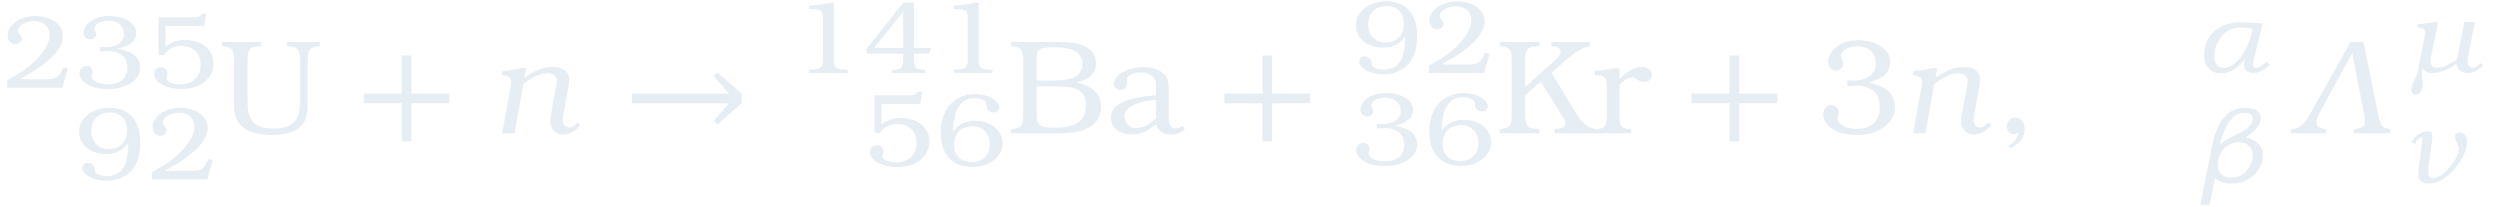
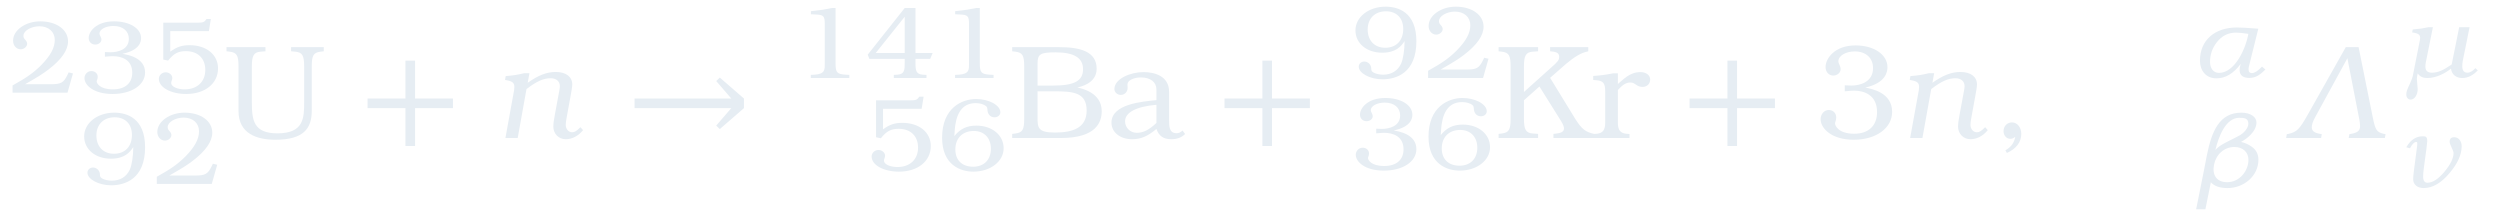
- <svg xmlns="http://www.w3.org/2000/svg" role="img" viewBox="-10 -10 18655.129 1538.18">
+ <svg xmlns="http://www.w3.org/2000/svg" height="1.618em" role="img" viewBox="-50 -50 18735.129 1618.18" width="18.735em">
  <g fill="#e6edf3" stroke="none">
    <g transform="translate(16361.878, 527.91) scale(0.77, -0.77)">
      <path d="M735 74 L702 102 C662 60 629 39 604 39 C582 39 571 51 571 76 C571 84 572 94 575 106 L666 471 C569 479 500 483 458 483 C241 483 98 359 98 160 C98 64 156 -12 259 -12 C346 -12 425 35 495 129 C487 104 484 85 484 70 C484 18 516 -8 579 -8 C650 -8 693 33 735 74 Z M569 421 C544 276 437 41 283 41 C225 41 196 91 196 148 C196 219 218 283 262 339 C310 401 372 433 448 433 C478 433 518 429 569 421 Z" />
    </g>
    <g transform="translate(16385.748, 1350.32) scale(0.77, -0.77)">
      <path d="M538 613 C538 568 486 520 462 506 C405 473 343 446 288 415 C259 398 229 375 217 358 C248 489 318 672 449 672 C503 672 538 667 538 613 Z M539 263 C539 155 452 45 332 45 C229 45 184 115 204 215 C222 311 300 388 402 388 C486 388 539 336 539 263 Z M636 264 C636 317 615 359 572 390 C540 413 506 428 467 437 C516 464 617 534 617 627 C617 677 564 722 470 722 C255 722 182 540 135 311 L107 166 L30 -218 L120 -218 L173 44 C208 6 263 -12 335 -12 C496 -12 636 107 636 264 Z" />
    </g>
    <g transform="translate(17908.287, 527.91) scale(0.77, -0.77)">
      <path d="M794 66 L770 87 C750 62 718 43 694 43 C655 43 643 69 643 106 C643 122 644 140 648 159 L714 486 L613 486 L540 123 C454 64 404 43 347 43 C298 43 284 69 284 104 C284 116 285 129 288 143 L357 486 L315 486 C253 473 236 470 161 464 L155 435 L168 433 C208 426 233 416 233 382 C233 375 232 367 230 358 L163 20 C159 -3 151 -25 137 -56 C104 -126 98 -142 98 -170 C98 -198 116 -219 140 -219 C178 -219 209 -173 209 -116 C209 -107 201 -35 201 -18 C201 -3 204 12 209 36 C232 4 260 -9 303 -9 C395 -9 487 44 533 83 C540 26 582 -9 643 -9 C696 -9 749 17 794 66 Z" />
    </g>
    <g transform="translate(17908.287, 1350.32) scale(0.77, -0.77)">
      <path d="M637 396 C637 440 611 483 564 483 C535 483 520 468 520 439 C520 411 558 355 558 329 C558 279 529 219 472 150 C412 77 355 40 304 40 C276 40 262 60 262 100 C262 172 297 362 302 444 C302 490 286 492 258 492 C195 492 141 460 98 385 L134 375 C155 416 176 437 196 437 C203 437 205 430 205 422 C205 415 205 407 204 402 L172 156 C167 119 165 92 165 73 C165 20 209 -12 267 -12 C354 -12 438 37 520 135 C599 228 637 315 637 396 Z" />
    </g>
    <g transform="translate(17003.287, 984.38) scale(1.0, -1.0)">
      <path d="M825 29 L813 31 C759 44 749 57 729 156 L623 681 L527 681 L242 175 C179 63 160 46 98 31 L85 29 L80 0 L342 0 L347 29 L335 31 C293 38 272 52 272 81 C272 100 280 124 298 157 L539 598 L629 136 C632 119 634 103 634 90 C634 60 621 40 566 31 L554 29 L549 0 L820 0 Z" />
    </g>
    <g transform="translate(14875.211, 984.38) scale(1.0, -1.0)">
      <path d="M223 31 C223 80 193 117 153 117 C117 117 90 89 90 51 C90 19 112 -6 141 -6 C154 -6 162 -3 178 9 C169 -38 146 -68 104 -92 L115 -112 C185 -81 223 -31 223 31 Z" />
    </g>
    <g transform="translate(14174.211, 984.38) scale(1.0, -1.0)">
      <path d="M673 59 L653 81 C624 52 610 43 591 43 C564 43 543 68 543 99 C543 112 545 125 550 154 L580 318 C585 346 592 384 592 401 C592 459 545 495 468 495 C401 495 339 471 258 414 L271 486 L233 486 C176 473 161 470 93 464 L88 435 L100 433 C147 425 158 410 158 383 C158 375 157 367 156 358 L91 0 L183 0 L249 367 C325 425 376 448 430 448 C472 448 499 425 499 389 C499 371 492 341 490 329 L461 172 C452 124 450 105 450 86 C450 32 490 -9 543 -9 C591 -9 637 15 673 59 Z" />
    </g>
    <g transform="translate(13554.211, 984.38) scale(1.0, -1.0)">
      <path d="M576 196 C576 343 419 369 375 378 C530 413 541 497 541 531 C541 625 440 694 302 694 C143 694 77 594 77 532 C77 495 102 468 135 468 C165 468 190 490 190 516 C190 540 173 557 173 575 C173 616 228 649 296 649 C379 649 433 600 433 524 C433 419 335 393 271 393 L221 395 L221 350 C262 354 279 355 291 355 C366 355 463 323 463 194 C463 92 399 32 292 32 C172 32 148 94 148 109 C148 121 157 131 157 154 C157 186 134 210 101 210 C67 210 40 179 40 141 C40 74 120 -13 288 -13 C456 -13 576 74 576 196 Z" />
    </g>
    <g transform="translate(12531.988, 984.38) scale(1.0, -1.0)">
      <path d="M720 224 L720 296 L436 296 L436 580 L364 580 L364 296 L80 296 L80 224 L364 224 L364 -60 L436 -60 L436 224 Z" />
    </g>
    <g transform="translate(10068.686, 534.38) scale(0.77, -0.77)">
      <path d="M644 357 C644 643 464 694 344 694 C179 694 51 593 51 463 C51 337 160 246 311 246 C445 246 496 308 529 359 C529 273 515 182 495 139 C463 70 401 32 320 32 C285 32 247 41 227 53 C195 71 210 88 201 113 C192 141 165 160 137 160 C107 160 83 138 83 110 C83 46 193 -13 314 -13 C446 -13 644 47 644 357 Z M516 477 C516 365 449 294 341 294 C237 294 170 364 170 472 C170 579 240 649 348 649 C451 649 516 583 516 477 Z" />
    </g>
    <g transform="translate(10609.226, 534.38) scale(0.77, -0.77)">
      <path d="M644 187 L602 197 L591 174 C553 96 528 82 428 82 L178 82 C309 157 350 183 404 224 C533 322 596 414 596 499 C596 613 484 694 326 694 C182 694 61 608 61 506 C61 458 94 422 135 422 C168 422 198 448 198 476 C198 486 193 499 185 508 C165 530 162 537 162 554 C162 602 237 646 317 646 C407 646 467 592 467 513 C467 437 426 361 335 268 C262 195 195 147 56 70 L56 0 L591 0 Z" />
    </g>
    <g transform="translate(10068.686, 1218.77) scale(0.77, -0.77)">
      <path d="M644 196 C644 343 471 369 423 378 C593 413 605 497 605 531 C605 625 494 694 342 694 C167 694 95 594 95 532 C95 495 122 468 159 468 C192 468 219 490 219 516 C219 540 200 557 200 575 C200 616 261 649 336 649 C427 649 486 600 486 524 C486 419 379 393 308 393 L253 395 L253 350 C298 354 317 355 330 355 C413 355 519 323 519 194 C519 92 449 32 331 32 C199 32 173 94 173 109 C173 121 183 131 183 154 C183 186 157 210 121 210 C84 210 54 179 54 141 C54 74 142 -13 327 -13 C512 -13 644 74 644 196 Z" />
    </g>
    <g transform="translate(10609.226, 1218.77) scale(0.77, -0.77)">
      <path d="M659 215 C659 342 547 435 394 435 C300 435 237 404 179 333 C184 403 184 408 188 438 C209 582 276 654 387 654 C430 654 469 642 490 623 C497 616 500 609 501 595 C501 548 528 516 570 516 C603 516 627 537 627 565 C627 633 516 694 391 694 C256 694 60 610 60 318 C60 49 242 -13 364 -13 C530 -13 659 86 659 215 Z M535 210 C535 103 468 35 362 35 C254 35 189 99 189 203 C189 313 259 383 369 383 C469 383 535 315 535 210 Z" />
    </g>
    <g transform="translate(11149.766, 984.38) scale(1.0, -1.0)">
      <path d="M750 0 L750 30 C682 45 656 65 607 141 L417 451 L537 556 C598 608 653 640 696 648 L703 650 L703 681 L417 681 L417 650 L427 649 C470 645 485 634 485 608 C485 585 477 574 426 529 L221 345 L221 537 C221 618 236 643 286 647 L327 650 L327 681 L31 681 L31 650 L56 647 C108 640 121 619 121 537 L121 144 C121 62 108 41 56 34 L31 31 L31 0 L327 0 L327 31 L286 34 C236 38 221 63 221 144 L221 283 L337 386 L498 129 C531 76 537 40 460 33 C457 33 450 32 442 31 L442 0 Z" />
    </g>
    <g transform="translate(11869.766, 984.38) scale(1.0, -1.0)">
      <path d="M447 438 C447 471 417 494 374 494 C291 494 243 435 205 405 L205 485 L171 485 C109 473 76 469 20 465 L20 435 L44 433 C95 429 110 410 110 350 L110 115 C110 60 92 37 48 32 L23 30 L23 0 L292 0 L292 30 L267 32 C223 37 205 60 205 115 L205 360 C241 400 268 416 297 416 C314 416 321 413 339 401 C356 388 372 383 390 383 C423 383 447 406 447 438 Z" />
    </g>
    <g transform="translate(9046.463, 984.38) scale(1.0, -1.0)">
      <path d="M720 224 L720 296 L436 296 L436 580 L364 580 L364 296 L80 296 L80 224 L364 224 L364 -60 L436 -60 L436 224 Z" />
    </g>
    <g transform="translate(5882.62, 534.38) scale(0.77, -0.77)">
      <path d="M561 0 L561 30 L526 32 C442 37 427 53 427 139 L427 681 L392 681 C320 666 297 662 187 650 L187 620 L231 618 C311 615 322 603 322 524 L322 141 C322 85 327 38 222 32 L186 30 L186 0 Z" />
    </g>
    <g transform="translate(6423.16, 534.38) scale(0.77, -0.77)">
      <path d="M670 243 L503 243 L503 681 L398 681 L38 227 L54 186 L398 186 L398 144 C398 79 396 37 328 32 L292 30 L292 0 L610 0 L610 30 L573 32 C509 37 503 73 503 144 L503 186 L646 186 Z M398 243 L116 243 C122 252 116 243 398 596 Z" />
    </g>
    <g transform="translate(6963.7, 534.38) scale(0.77, -0.77)">
      <path d="M561 0 L561 30 L526 32 C442 37 427 53 427 139 L427 681 L392 681 C320 666 297 662 187 650 L187 620 L231 618 C311 615 322 603 322 524 L322 141 C322 85 327 38 222 32 L186 30 L186 0 Z" />
    </g>
    <g transform="translate(6423.16, 1226.47) scale(0.77, -0.77)">
      <path d="M652 236 C652 370 539 462 375 462 C302 462 252 446 187 399 L187 599 L563 599 L582 717 L540 717 C520 686 507 681 451 681 L119 681 L119 322 L166 312 C221 381 264 404 339 404 C456 404 528 333 528 221 C528 106 449 32 327 32 C255 32 196 59 196 94 C196 111 207 124 207 142 C207 172 177 198 143 198 C106 198 76 169 76 134 C76 51 193 -13 342 -13 C526 -13 652 89 652 236 Z" />
    </g>
    <g transform="translate(6963.7, 1226.47) scale(0.77, -0.77)">
      <path d="M659 215 C659 342 547 435 394 435 C300 435 237 404 179 333 C184 403 184 408 188 438 C209 582 276 654 387 654 C430 654 469 642 490 623 C497 616 500 609 501 595 C501 548 528 516 570 516 C603 516 627 537 627 565 C627 633 516 694 391 694 C256 694 60 610 60 318 C60 49 242 -13 364 -13 C530 -13 659 86 659 215 Z M535 210 C535 103 468 35 362 35 C254 35 189 99 189 203 C189 313 259 383 369 383 C469 383 535 315 535 210 Z" />
    </g>
    <g transform="translate(7504.24, 984.38) scale(1.0, -1.0)">
      <path d="M702 201 C702 343 547 372 519 379 C538 383 664 407 664 519 C664 649 540 681 383 681 L31 681 L31 650 L56 647 C108 640 121 619 121 537 L121 144 C121 62 108 41 56 34 L31 31 L31 0 L396 0 C663 0 702 121 702 201 Z M562 516 C562 428 497 393 337 393 L221 393 L221 557 C221 629 241 642 356 642 C494 642 562 601 562 516 Z M589 206 C589 74 483 41 351 41 C223 41 221 78 221 154 L221 350 L339 350 C483 350 589 345 589 206 Z" />
    </g>
    <g transform="translate(8244.24, 984.38) scale(1.0, -1.0)">
      <path d="M587 30 L568 56 C551 41 540 36 523 36 C468 36 467 86 467 134 L467 346 C467 466 356 494 275 494 C177 494 57 444 57 367 C57 343 79 323 105 323 C133 323 156 346 156 374 L155 402 C155 431 200 454 256 454 C327 454 372 419 372 364 L372 284 C268 273 35 256 35 115 C35 43 100 -9 189 -9 C256 -9 305 12 372 68 C391 14 425 -9 484 -9 C526 -9 559 3 587 30 Z M372 113 C316 60 274 39 224 39 C176 39 137 77 137 125 C137 192 221 236 372 249 Z" />
    </g>
    <g transform="translate(4624.842, 984.38) scale(1.0, -1.0)">
      <path d="M900 224 L900 260 L900 296 L719 453 L692 427 L805 296 L80 296 L80 224 L805 224 L692 93 L719 67 Z" />
    </g>
    <g transform="translate(3646.064, 984.38) scale(1.0, -1.0)">
      <path d="M673 59 L653 81 C624 52 610 43 591 43 C564 43 543 68 543 99 C543 112 545 125 550 154 L580 318 C585 346 592 384 592 401 C592 459 545 495 468 495 C401 495 339 471 258 414 L271 486 L233 486 C176 473 161 470 93 464 L88 435 L100 433 C147 425 158 410 158 383 C158 375 157 367 156 358 L91 0 L183 0 L249 367 C325 425 376 448 430 448 C472 448 499 425 499 389 C499 371 492 341 490 329 L461 172 C452 124 450 105 450 86 C450 32 490 -9 543 -9 C591 -9 637 15 673 59 Z" />
    </g>
    <g transform="translate(2623.842, 984.38) scale(1.0, -1.0)">
      <path d="M720 224 L720 296 L436 296 L436 580 L364 580 L364 296 L80 296 L80 224 L364 224 L364 -60 L436 -60 L436 224 Z" />
    </g>
    <g transform="translate(0.0, 644.37) scale(0.77, -0.77)">
      <path d="M644 187 L602 197 L591 174 C553 96 528 82 428 82 L178 82 C309 157 350 183 404 224 C533 322 596 414 596 499 C596 613 484 694 326 694 C182 694 61 608 61 506 C61 458 94 422 135 422 C168 422 198 448 198 476 C198 486 193 499 185 508 C165 530 162 537 162 554 C162 602 237 646 317 646 C407 646 467 592 467 513 C467 437 426 361 335 268 C262 195 195 147 56 70 L56 0 L591 0 Z" />
    </g>
    <g transform="translate(540.54, 644.37) scale(0.77, -0.77)">
      <path d="M644 196 C644 343 471 369 423 378 C593 413 605 497 605 531 C605 625 494 694 342 694 C167 694 95 594 95 532 C95 495 122 468 159 468 C192 468 219 490 219 516 C219 540 200 557 200 575 C200 616 261 649 336 649 C427 649 486 600 486 524 C486 419 379 393 308 393 L253 395 L253 350 C298 354 317 355 330 355 C413 355 519 323 519 194 C519 92 449 32 331 32 C199 32 173 94 173 109 C173 121 183 131 183 154 C183 186 157 210 121 210 C84 210 54 179 54 141 C54 74 142 -13 327 -13 C512 -13 644 74 644 196 Z" />
    </g>
    <g transform="translate(1081.08, 644.37) scale(0.77, -0.77)">
      <path d="M652 236 C652 370 539 462 375 462 C302 462 252 446 187 399 L187 599 L563 599 L582 717 L540 717 C520 686 507 681 451 681 L119 681 L119 322 L166 312 C221 381 264 404 339 404 C456 404 528 333 528 221 C528 106 449 32 327 32 C255 32 196 59 196 94 C196 111 207 124 207 142 C207 172 177 198 143 198 C106 198 76 169 76 134 C76 51 193 -13 342 -13 C526 -13 652 89 652 236 Z" />
    </g>
    <g transform="translate(540.54, 1328.76) scale(0.77, -0.77)">
      <path d="M644 357 C644 643 464 694 344 694 C179 694 51 593 51 463 C51 337 160 246 311 246 C445 246 496 308 529 359 C529 273 515 182 495 139 C463 70 401 32 320 32 C285 32 247 41 227 53 C195 71 210 88 201 113 C192 141 165 160 137 160 C107 160 83 138 83 110 C83 46 193 -13 314 -13 C446 -13 644 47 644 357 Z M516 477 C516 365 449 294 341 294 C237 294 170 364 170 472 C170 579 240 649 348 649 C451 649 516 583 516 477 Z" />
    </g>
    <g transform="translate(1081.08, 1328.76) scale(0.77, -0.77)">
      <path d="M644 187 L602 197 L591 174 C553 96 528 82 428 82 L178 82 C309 157 350 183 404 224 C533 322 596 414 596 499 C596 613 484 694 326 694 C182 694 61 608 61 506 C61 458 94 422 135 422 C168 422 198 448 198 476 C198 486 193 499 185 508 C165 530 162 537 162 554 C162 602 237 646 317 646 C407 646 467 592 467 513 C467 437 426 361 335 268 C262 195 195 147 56 70 L56 0 L591 0 Z" />
    </g>
    <g transform="translate(1621.62, 984.38) scale(1.0, -1.0)">
      <path d="M754 650 L754 681 L509 681 L509 650 L542 647 C593 642 607 618 607 537 L607 272 C607 154 607 35 407 35 C227 35 215 134 215 270 L215 537 C215 618 230 643 280 647 L317 650 L317 681 L25 681 L25 650 L50 647 C102 640 115 619 115 537 L115 202 C115 30 256 -13 392 -13 C605 -13 664 74 664 204 L664 537 C664 619 677 640 729 647 Z" />
    </g>
  </g>
</svg>
